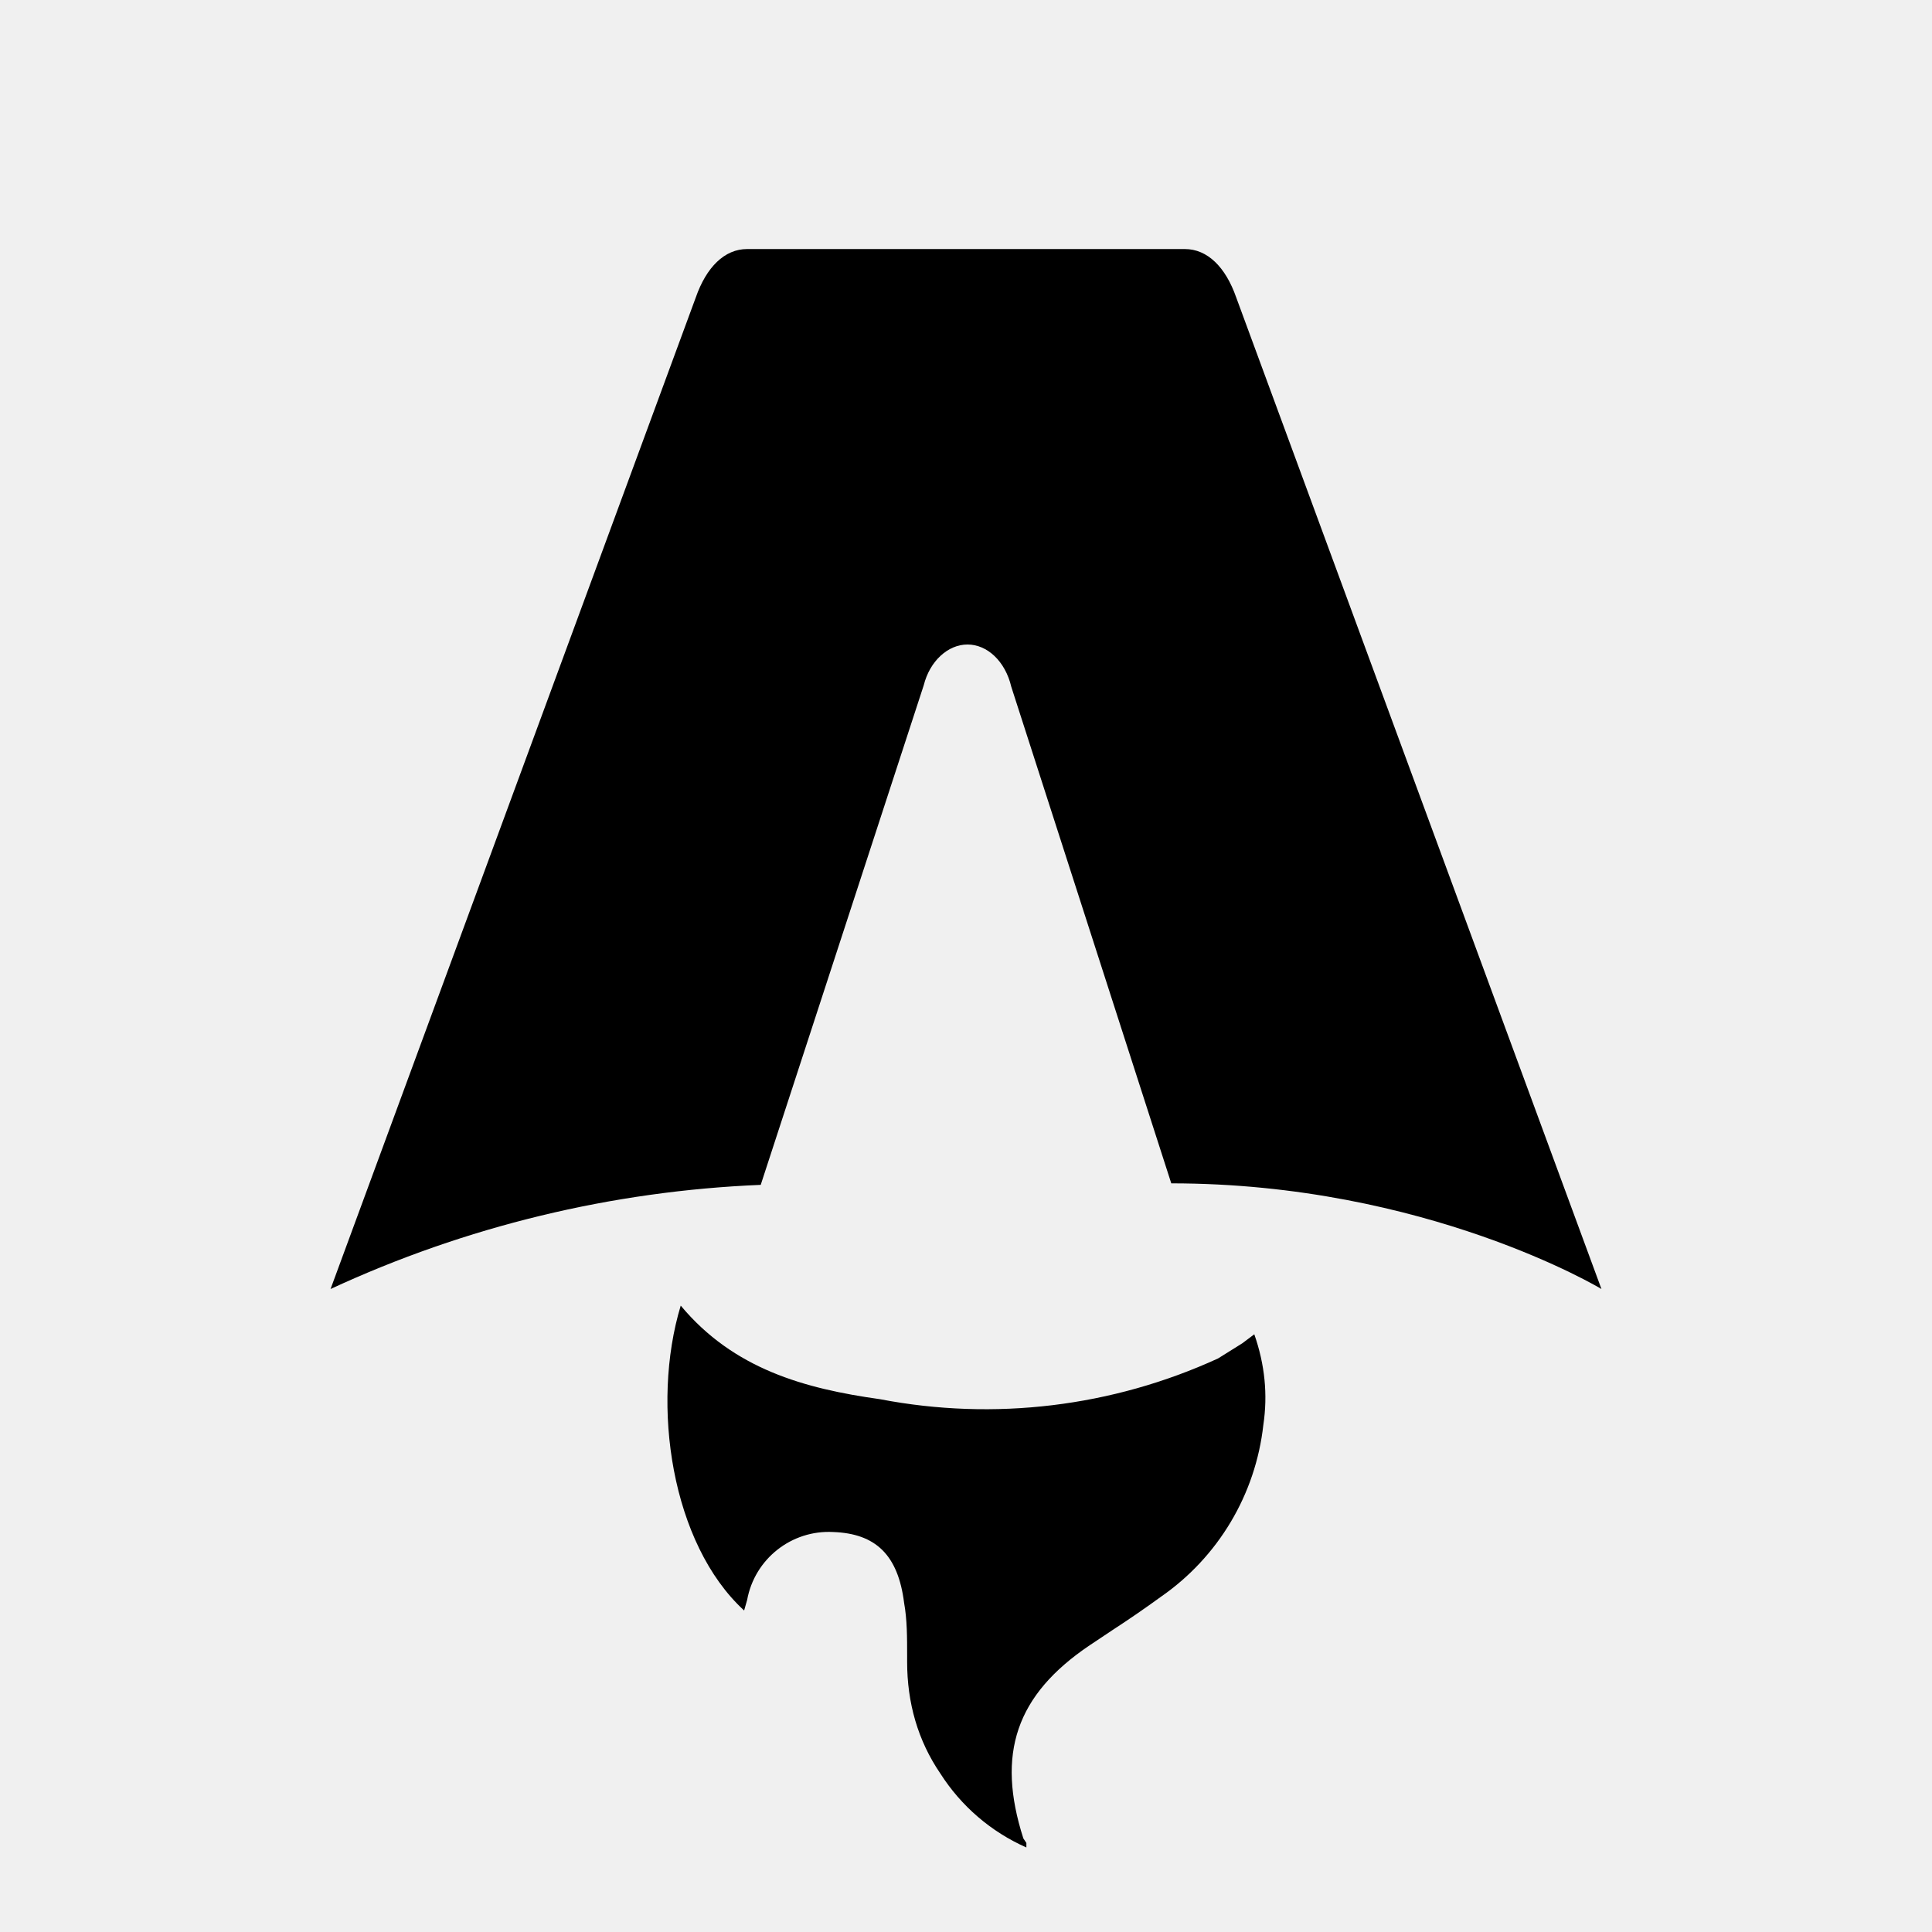
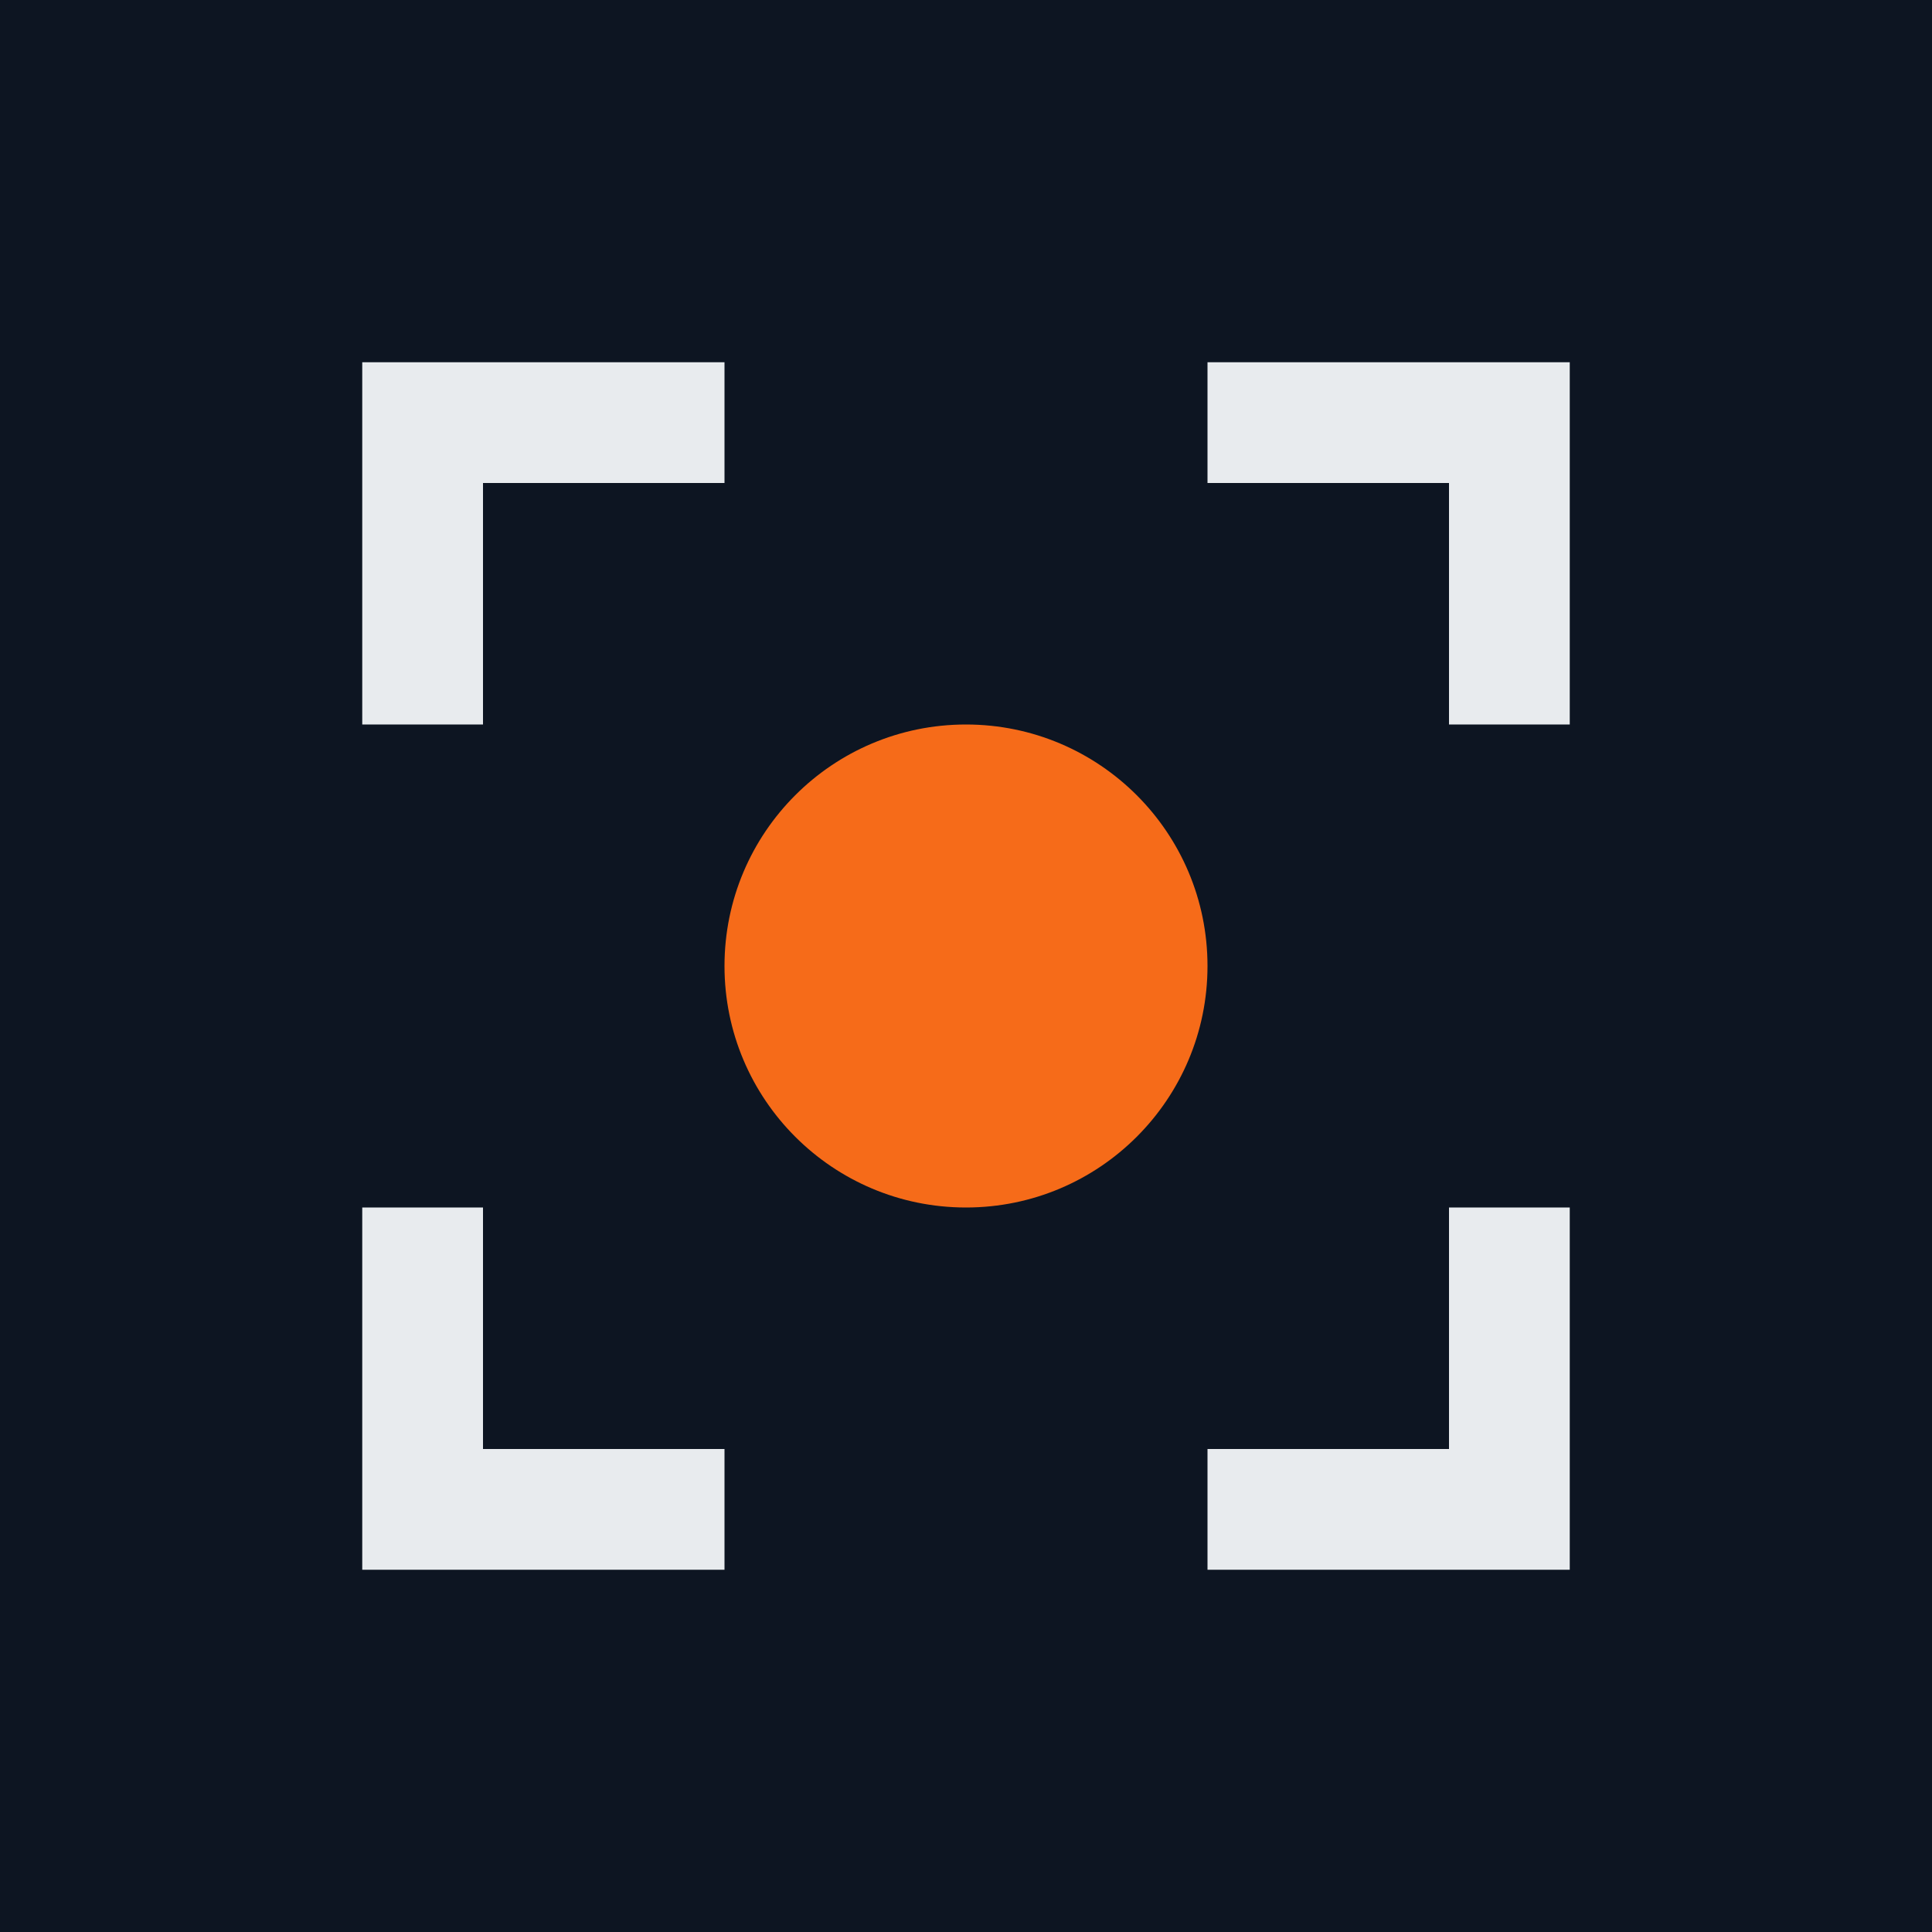
- <svg xmlns="http://www.w3.org/2000/svg" fill="none" viewBox="0 0 128 128">
-   <path d="M50.4 78.5a75.1 75.1 0 0 0-28.5 6.9l24.2-65.7c.7-2 1.9-3.2 3.4-3.2h29c1.5 0 2.7 1.2 3.4 3.2l24.2 65.7s-11.6-7-28.5-7L67 45.5c-.4-1.7-1.6-2.8-2.9-2.8-1.3 0-2.5 1.1-2.9 2.7L50.4 78.5Zm-1.1 28.2Zm-4.2-20.2c-2 6.6-.6 15.8 4.2 20.2a17.5 17.5 0 0 1 .2-.7 5.5 5.5 0 0 1 5.7-4.5c2.8.1 4.3 1.5 4.7 4.7.2 1.1.2 2.3.2 3.5v.4c0 2.7.7 5.2 2.2 7.4a13 13 0 0 0 5.7 4.9v-.3l-.2-.3c-1.8-5.6-.5-9.5 4.4-12.8l1.5-1a73 73 0 0 0 3.2-2.2 16 16 0 0 0 6.8-11.4c.3-2 .1-4-.6-6l-.8.6-1.6 1a37 37 0 0 1-22.4 2.7c-5-.7-9.7-2-13.2-6.2Z" />
-   <style>
-         path { fill: #000; }
-         @media (prefers-color-scheme: dark) {
-             path { fill: #FFF; }
-         }
-     </style>
+ <svg xmlns="http://www.w3.org/2000/svg" viewBox="0 0 64 64">
+   <rect width="64" height="64" fill="#0d1522" />
+   <path d="M14 24V14h10M40 14h10v10M50 40v10H40M24 50H14V40" fill="none" stroke="#e8ebee" stroke-width="4" />
+   <circle cx="32" cy="32" r="8" fill="#f66b19" />
</svg>
